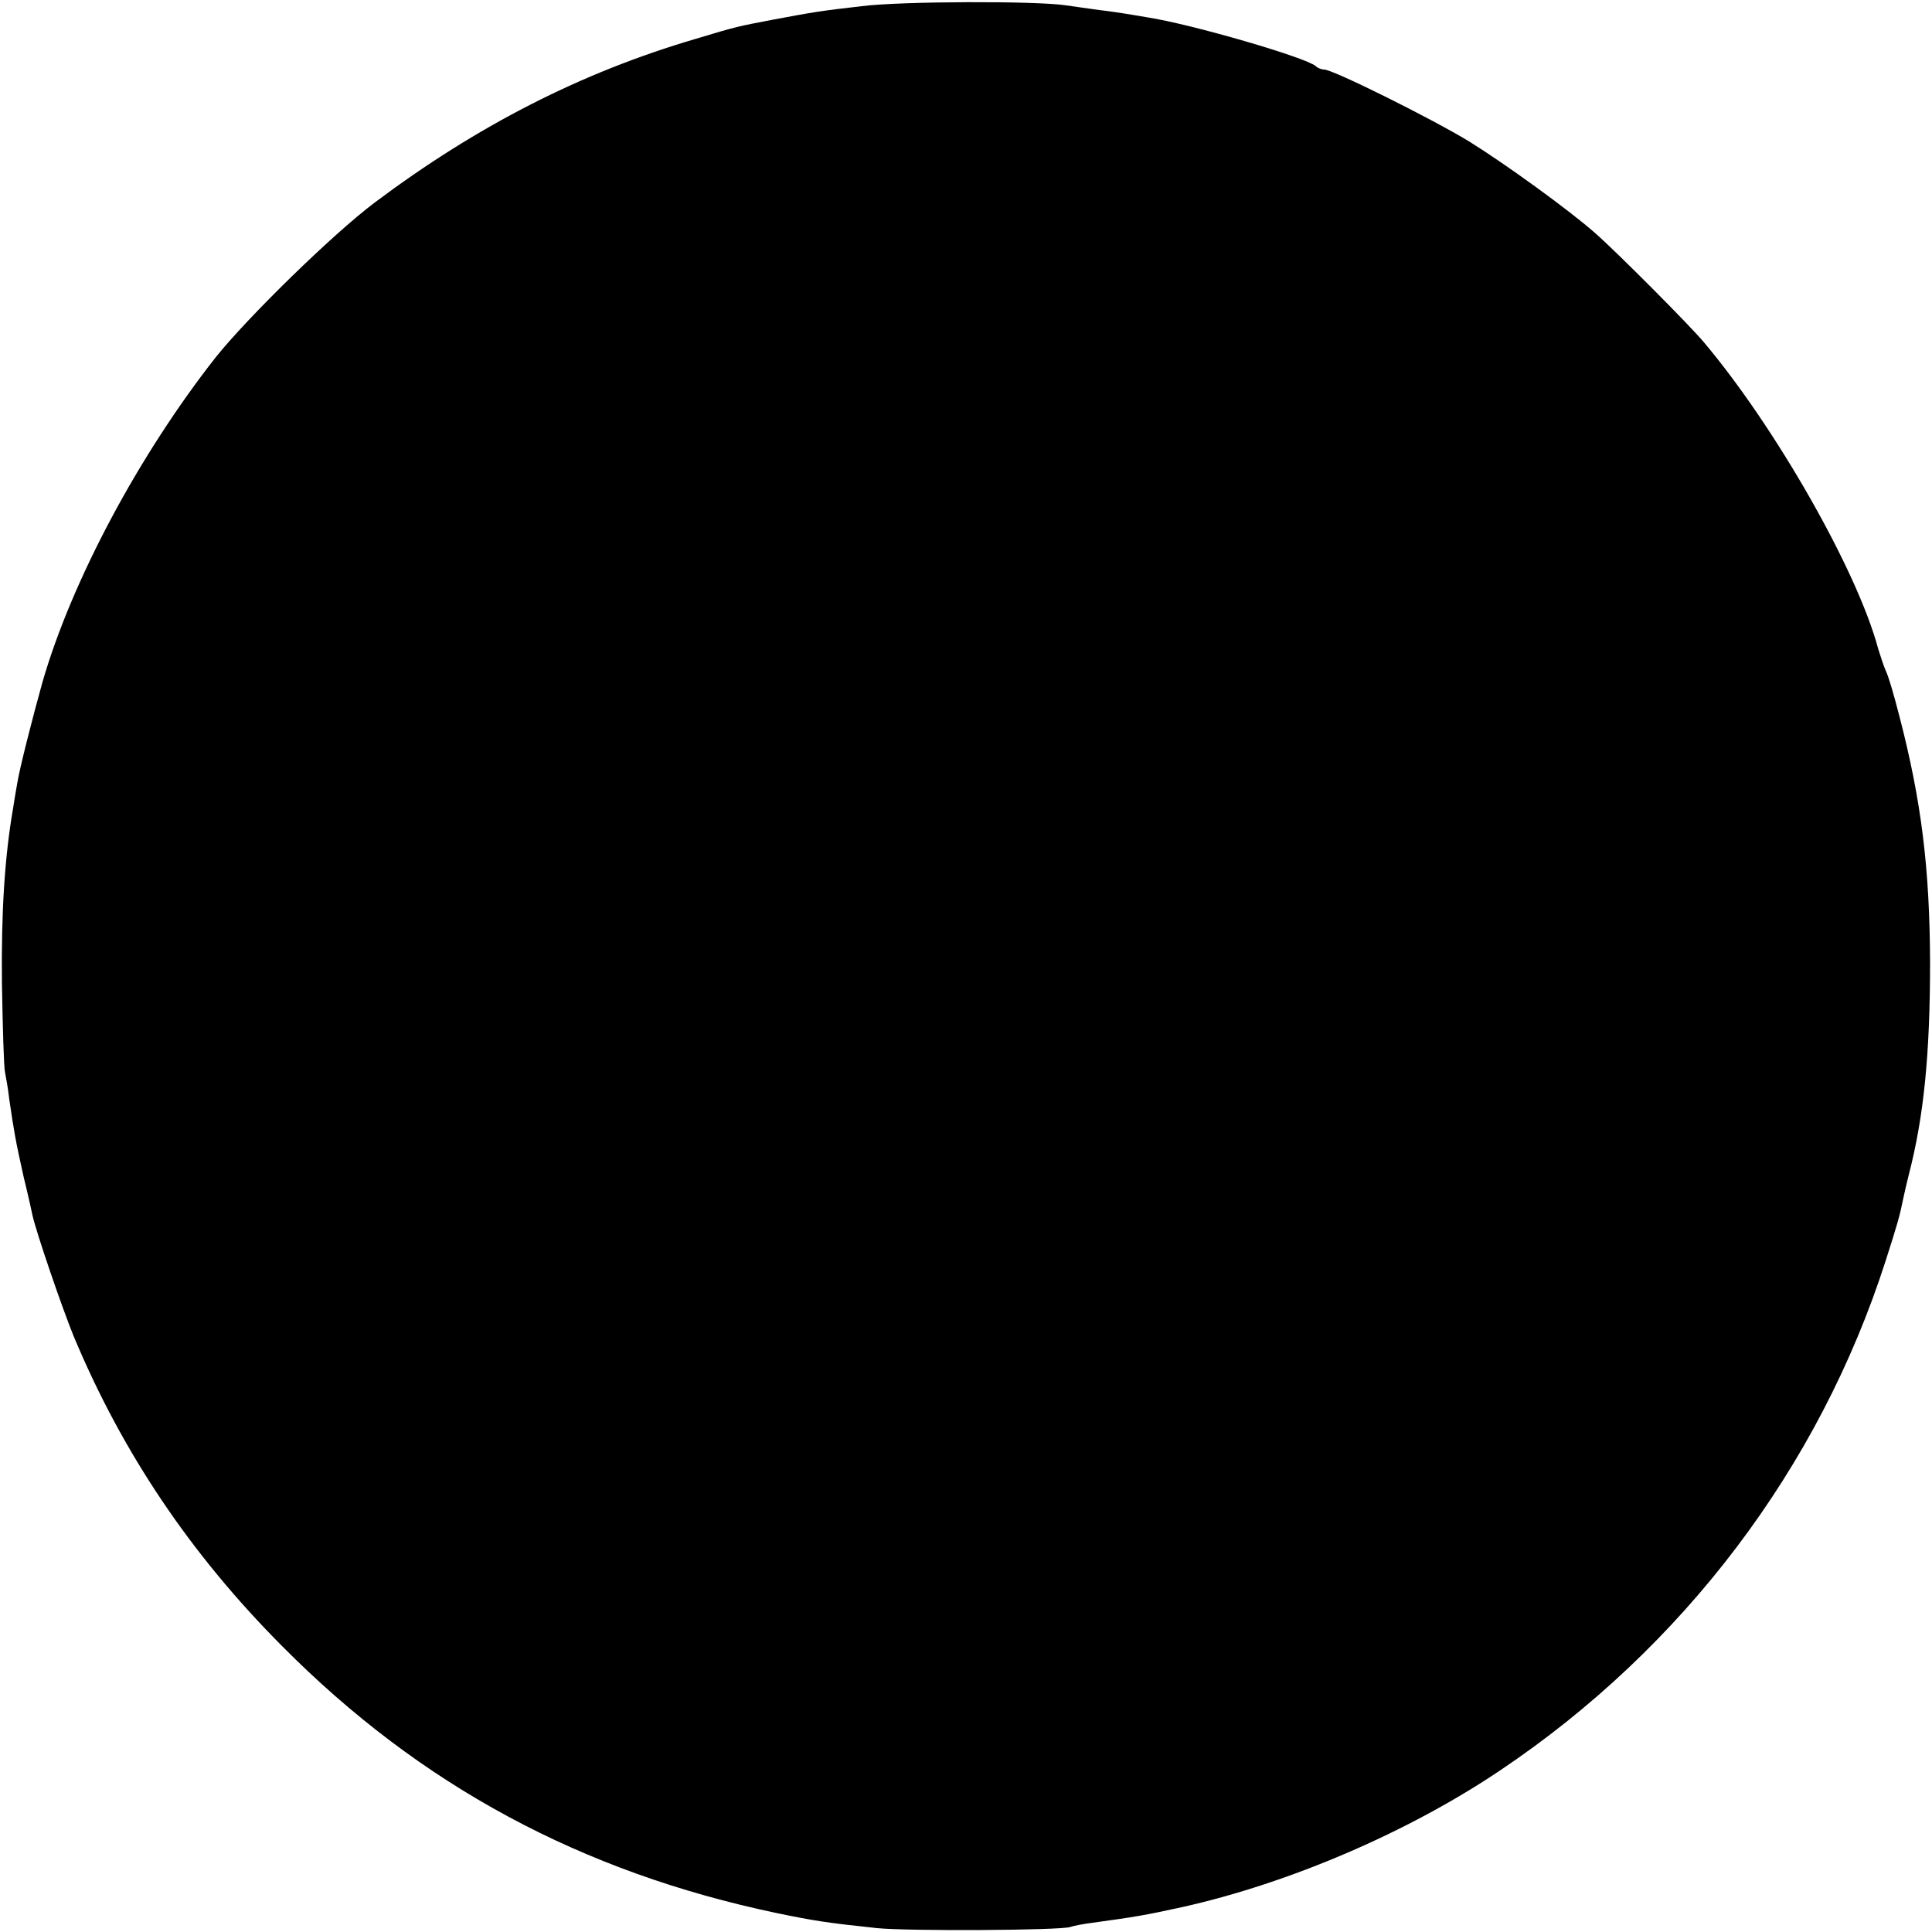
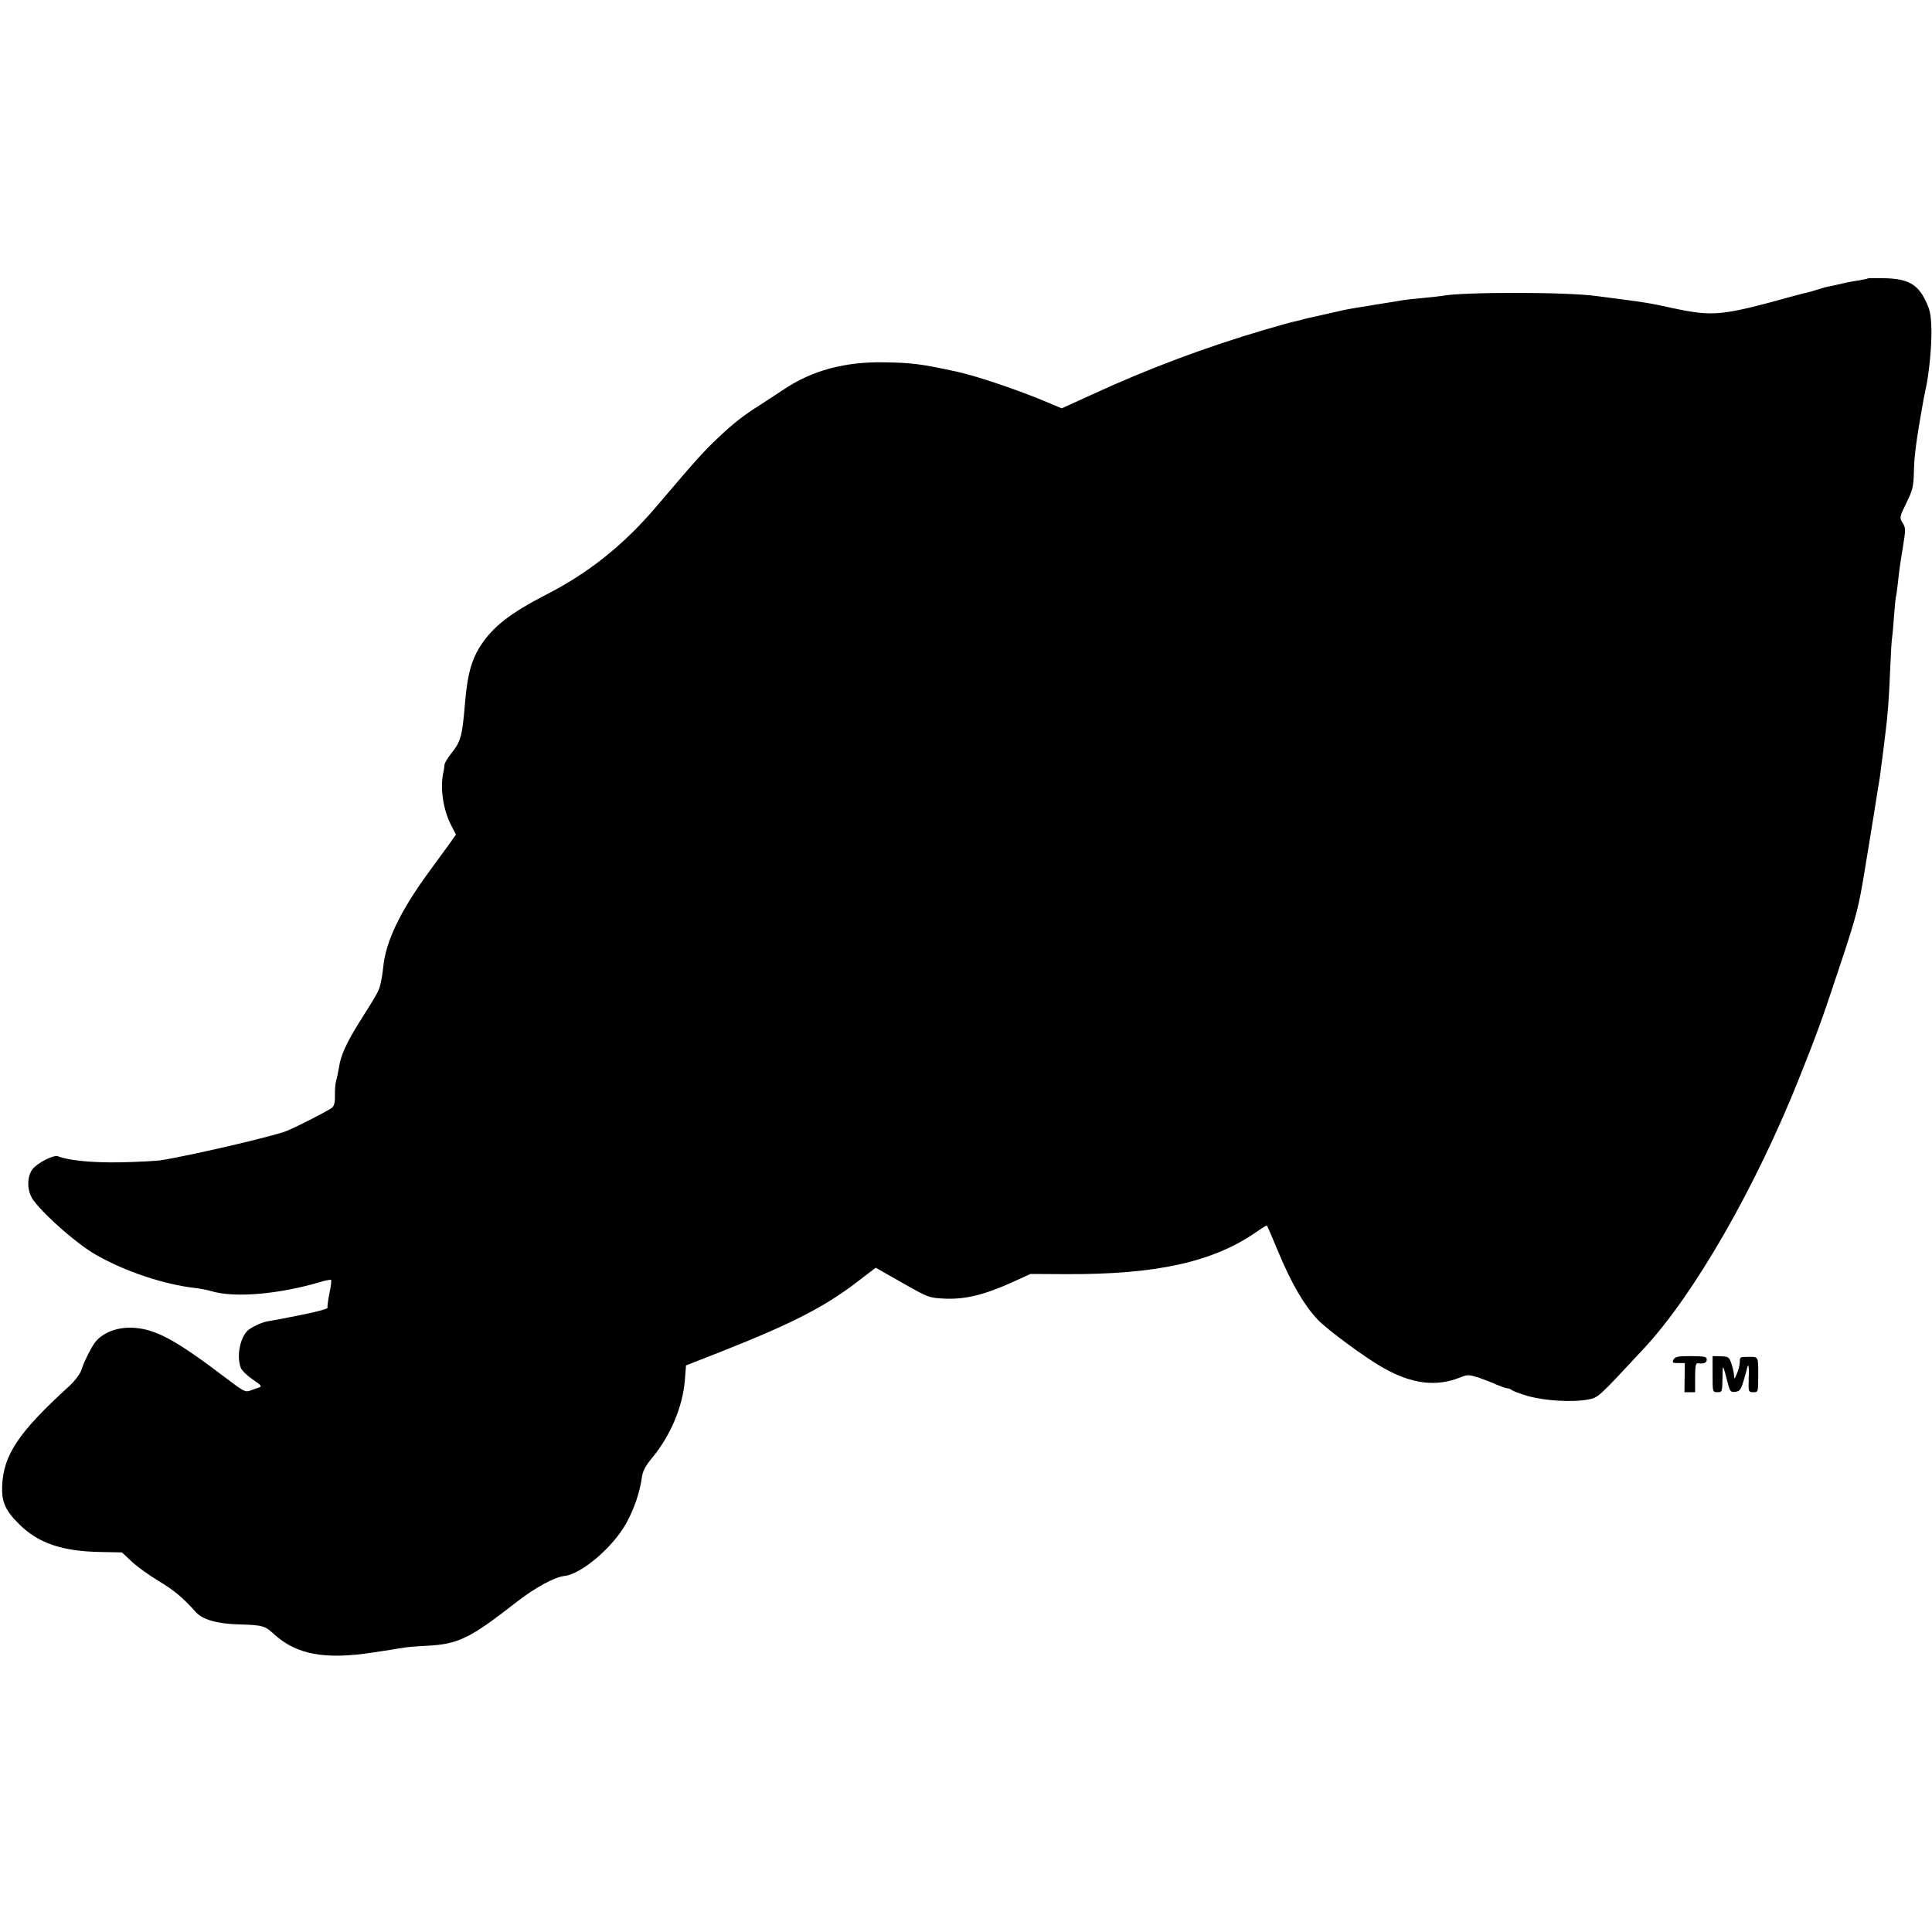
- <svg xmlns="http://www.w3.org/2000/svg" version="1.0" width="500pt" height="500pt" viewBox="0 0 500 500" preserveAspectRatio="xMidYMid meet">
-   <g transform="translate(0,500) scale(0.1,-0.1)" fill="#000000" stroke="none">
-     <path d="M2230 4984 c-106 -12 -129 -16 -230 -35 -89 -17 -92 -17 -201 -50 -296 -87 -565 -225 -829 -423 -108 -81 -329 -297 -412 -401 -198 -252 -372 -577 -448 -840 -26 -93 -59 -223 -65 -260 -4 -22 -9 -52 -11 -66 -22 -127 -31 -269 -29 -454 2 -115 5 -219 8 -230 2 -11 8 -42 11 -70 12 -82 16 -106 37 -200 12 -49 22 -94 23 -100 10 -45 76 -238 107 -314 125 -299 301 -562 539 -801 358 -361 775 -585 1280 -691 97 -20 128 -25 260 -39 80 -8 475 -6 500 3 8 3 34 8 58 11 109 15 134 19 234 41 276 62 582 193 820 353 474 318 826 783 998 1319 31 97 36 114 46 163 3 14 9 41 14 60 39 151 55 312 55 550 -1 242 -22 415 -79 635 -16 62 -28 103 -36 120 -5 11 -13 36 -19 55 -54 203 -267 576 -452 795 -37 44 -224 232 -281 282 -68 60 -234 180 -326 237 -97 59 -352 186 -375 186 -7 0 -17 4 -22 9 -25 22 -319 108 -435 126 -25 4 -52 9 -60 10 -8 1 -37 6 -65 9 -27 4 -66 9 -85 12 -75 12 -429 11 -530 -2z" />
+ <svg xmlns="http://www.w3.org/2000/svg" version="1.0" width="995pt" height="995pt" viewBox="0 0 995 995" preserveAspectRatio="xMidYMid meet">
+   <g transform="translate(0,995) scale(0.1,-0.1)" fill="#000000" stroke="none">
+     <path d="M9619 8516 c-2 -2 -22 -6 -44 -10 -22 -3 -51 -8 -65 -11 -36 -9 -62 -14 -89 -20 -13 -2 -38 -9 -56 -15 -18 -6 -41 -12 -51 -15 -10 -2 -46 -11 -79 -20 -369 -102 -409 -106 -615 -63 -129 28 -136 29 -280 48 -47 6 -98 13 -115 15 -153 22 -695 22 -800 1 -11 -2 -56 -7 -100 -11 -44 -4 -89 -9 -100 -11 -11 -2 -49 -8 -85 -14 -36 -5 -74 -12 -85 -14 -11 -2 -42 -7 -70 -11 -27 -5 -52 -9 -55 -10 -3 0 -23 -5 -45 -10 -22 -5 -42 -9 -45 -10 -17 -4 -69 -16 -88 -20 -13 -2 -32 -7 -42 -10 -10 -3 -28 -8 -40 -10 -13 -2 -84 -22 -159 -44 -302 -89 -596 -199 -885 -332 l-158 -72 -76 32 c-144 61 -363 135 -465 157 -180 39 -230 46 -372 48 -202 4 -374 -42 -519 -140 -32 -21 -86 -56 -119 -78 -85 -53 -141 -97 -218 -170 -77 -73 -101 -99 -324 -361 -164 -192 -345 -337 -565 -449 -180 -93 -269 -161 -334 -260 -47 -72 -69 -149 -81 -296 -15 -176 -21 -198 -74 -264 -17 -21 -31 -46 -32 -55 0 -9 -3 -25 -5 -36 -19 -80 -2 -196 40 -276 l24 -47 -27 -39 c-15 -21 -69 -94 -119 -163 -142 -196 -215 -349 -228 -478 -3 -31 -10 -73 -15 -92 -9 -36 -16 -48 -110 -197 -63 -101 -95 -170 -103 -229 -4 -22 -10 -54 -15 -70 -4 -16 -7 -50 -6 -77 1 -32 -4 -52 -14 -61 -18 -15 -175 -96 -236 -121 -67 -27 -501 -128 -650 -151 -22 -3 -112 -8 -200 -10 -147 -3 -270 9 -326 31 -23 9 -108 -35 -132 -67 -31 -42 -28 -117 7 -162 63 -83 224 -223 318 -277 153 -88 355 -155 518 -173 25 -3 61 -10 80 -16 118 -35 343 -16 558 47 29 9 55 14 57 11 3 -3 -1 -35 -9 -71 -7 -37 -11 -68 -9 -71 6 -6 -58 -23 -156 -42 -42 -8 -85 -17 -96 -19 -11 -2 -34 -6 -52 -9 -34 -5 -89 -31 -109 -50 -39 -40 -56 -132 -34 -190 5 -14 33 -41 61 -60 44 -30 50 -36 33 -42 -10 -3 -31 -10 -46 -16 -25 -9 -35 -3 -123 64 -261 198 -362 253 -480 260 -79 4 -152 -23 -193 -72 -19 -23 -58 -100 -72 -143 -7 -23 -32 -56 -63 -85 -262 -239 -340 -355 -346 -517 -3 -80 17 -125 87 -194 99 -99 222 -141 424 -144 l106 -2 49 -46 c26 -25 88 -70 138 -100 82 -49 131 -91 193 -161 34 -39 111 -61 224 -64 118 -3 133 -7 178 -49 117 -107 262 -134 515 -95 77 12 151 23 165 26 14 2 61 6 106 8 164 8 223 37 464 225 95 74 195 129 249 135 86 10 248 148 315 269 41 73 70 158 81 234 5 37 17 61 56 108 93 113 155 261 166 396 l6 77 171 67 c390 154 554 239 743 388 l63 48 136 -77 c135 -77 138 -78 218 -82 103 -5 201 18 342 81 l101 46 184 -1 c468 -2 759 63 982 219 27 19 50 33 52 31 2 -2 30 -67 62 -144 67 -159 130 -267 200 -341 51 -53 250 -200 343 -251 143 -80 268 -95 390 -46 37 15 44 15 93 0 28 -10 71 -26 94 -37 24 -10 49 -19 56 -19 7 0 17 -4 23 -9 5 -5 43 -19 84 -31 84 -24 227 -33 306 -18 56 10 51 6 291 264 259 278 577 833 800 1394 93 233 115 294 209 577 87 263 96 297 129 500 20 120 38 230 40 245 3 16 7 40 9 56 12 75 19 119 22 137 4 20 10 64 18 130 3 22 10 76 15 120 13 101 19 176 26 345 3 75 7 147 10 160 2 14 7 65 10 115 4 49 8 92 10 95 1 3 6 35 10 73 3 37 14 115 24 172 16 99 16 106 0 132 -17 27 -17 29 19 103 33 67 37 83 39 167 2 78 12 156 48 358 3 17 8 41 11 55 18 76 33 227 31 310 -2 82 -7 104 -31 153 -40 83 -91 111 -207 114 -48 1 -88 1 -90 -1z" />
+     <path d="M8619 2948 c-8 -16 -5 -18 24 -18 l34 0 -1 -75 -1 -75 27 0 28 0 0 75 c0 55 3 75 13 74 31 -4 47 2 47 19 0 15 -10 17 -81 18 -67 0 -82 -3 -90 -18z" />
+     <path d="M8820 2873 c0 -93 0 -93 25 -93 24 0 25 2 26 73 1 77 0 78 30 -36 9 -33 13 -38 37 -35 22 3 28 11 42 58 9 30 17 59 17 63 1 5 4 11 7 14 2 3 4 -27 2 -66 -2 -70 -1 -71 24 -71 25 0 25 0 25 90 0 96 2 93 -55 92 -40 0 -40 -1 -40 -29 -1 -16 -7 -41 -15 -58 -13 -30 -13 -30 -15 -5 -1 14 -7 41 -14 60 -11 31 -16 34 -54 35 l-42 1 0 -93z" />
  </g>
</svg>
